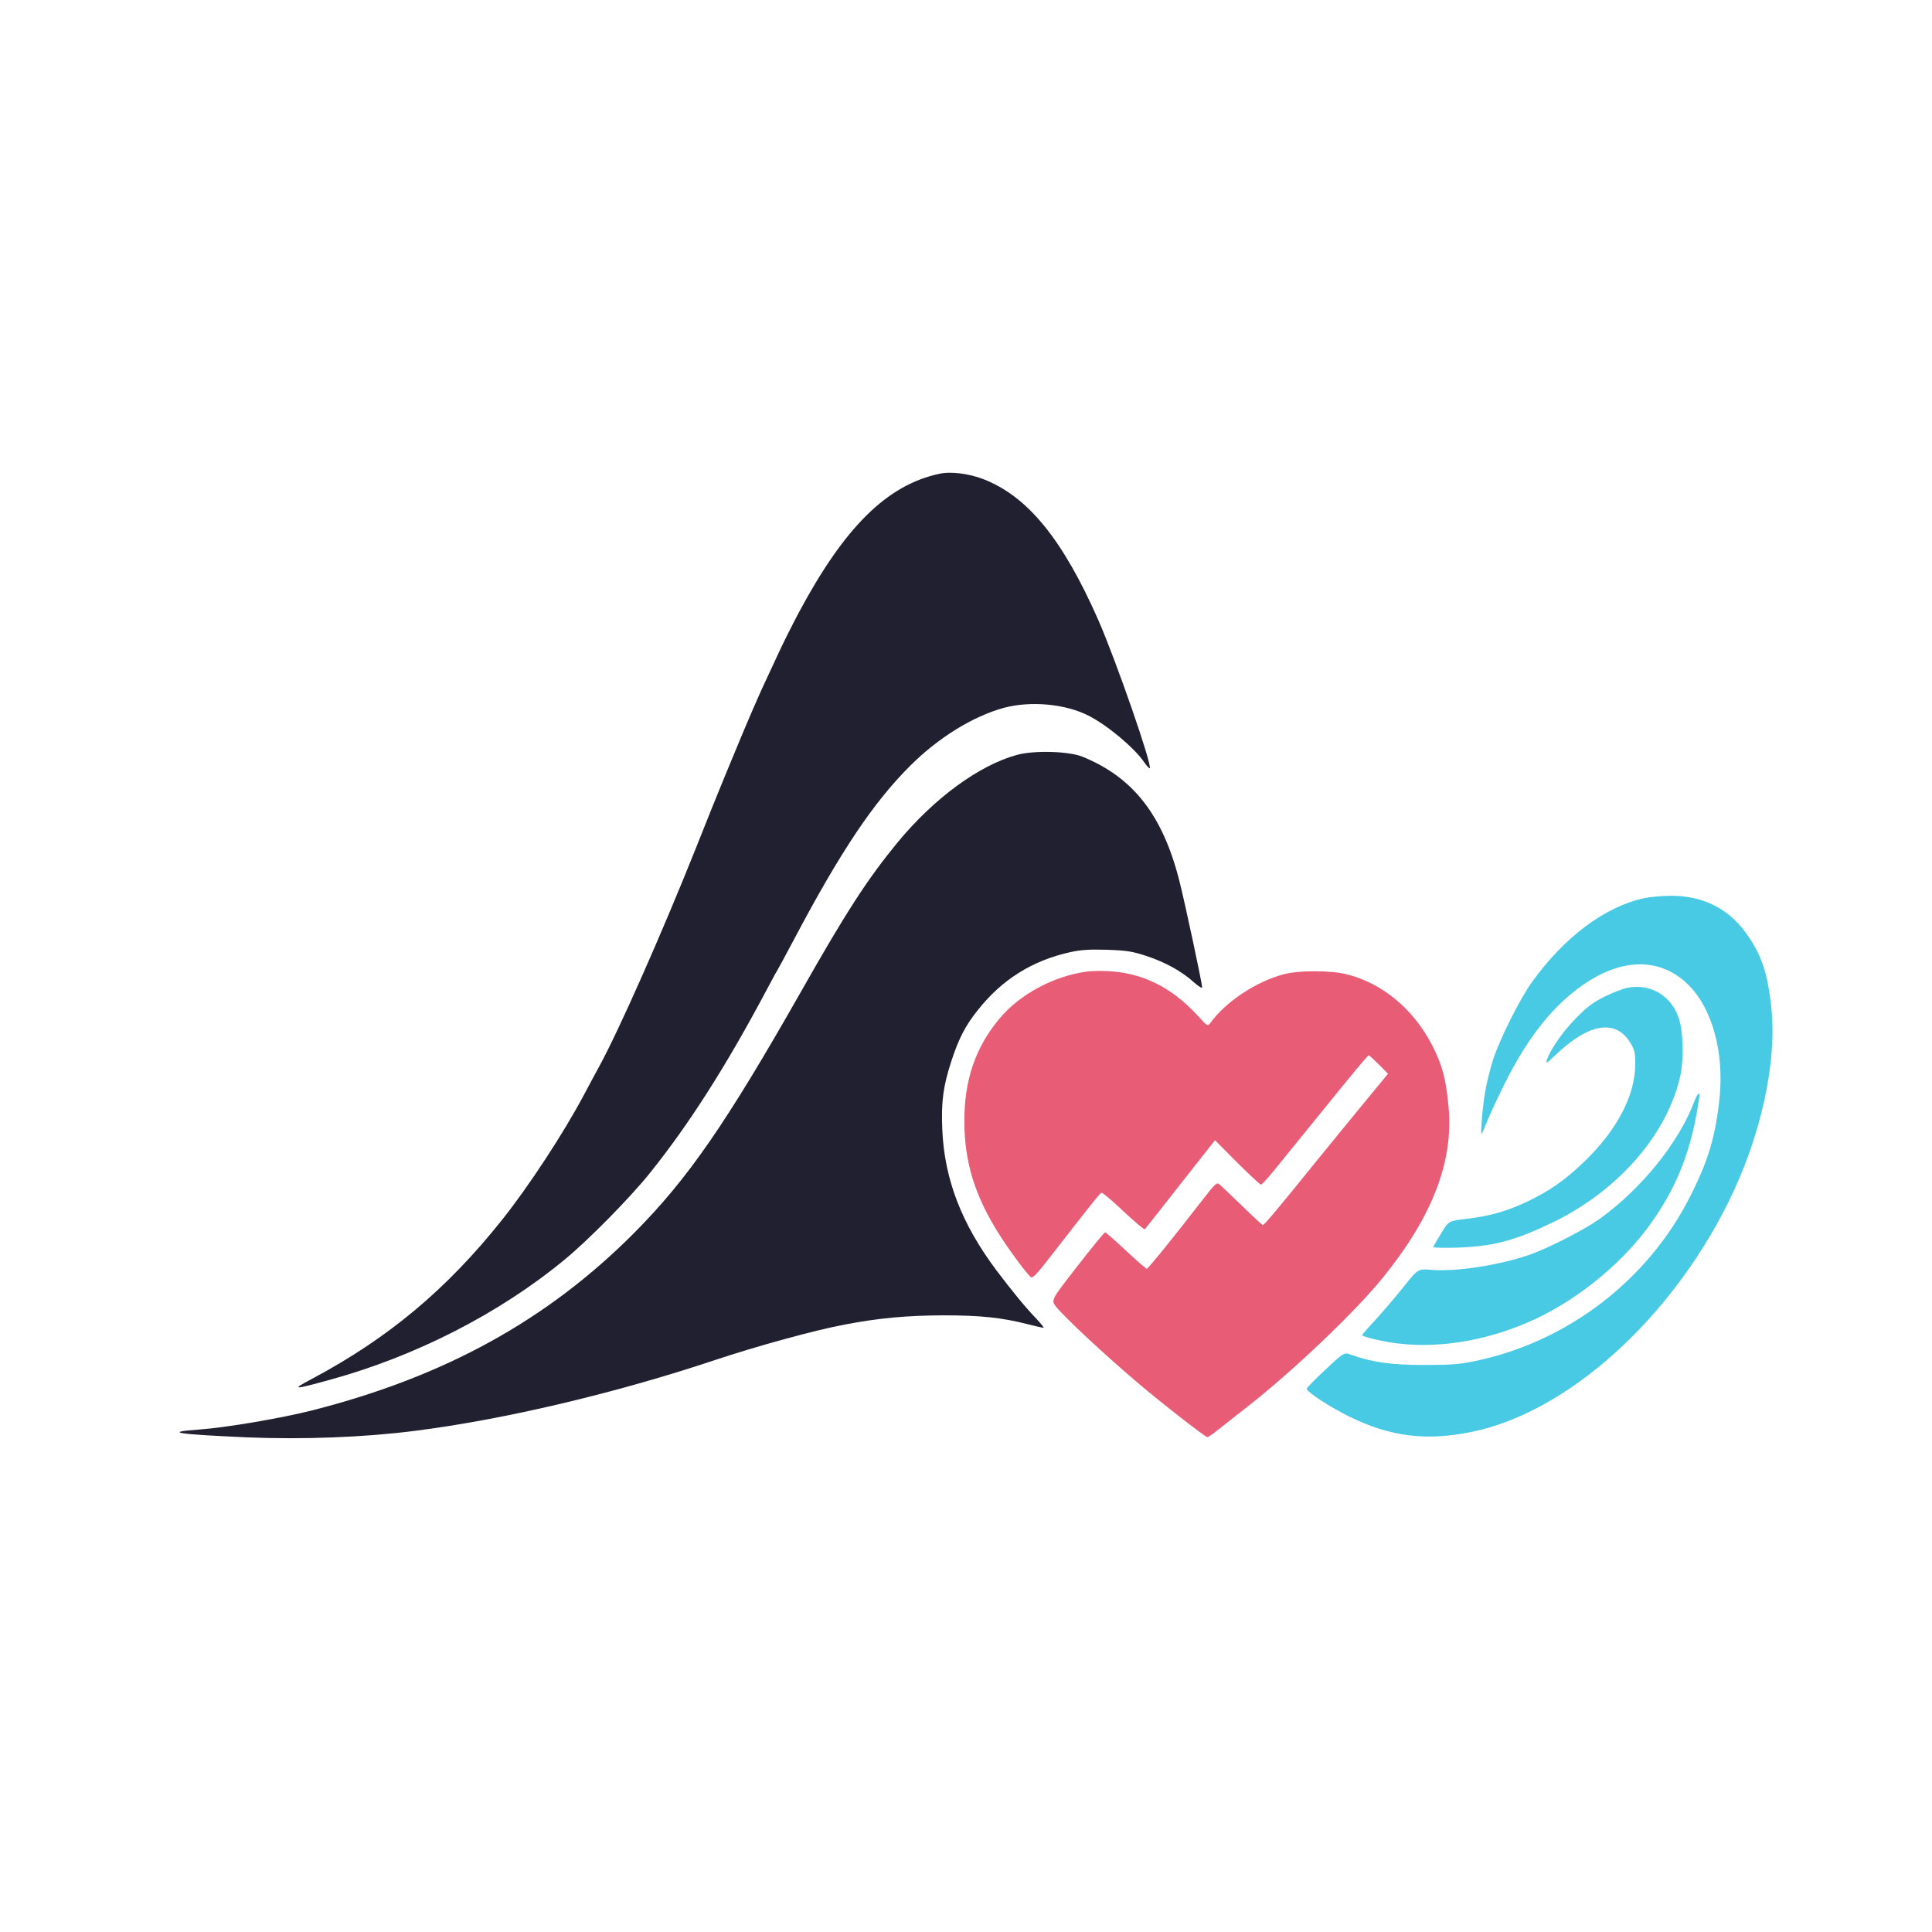
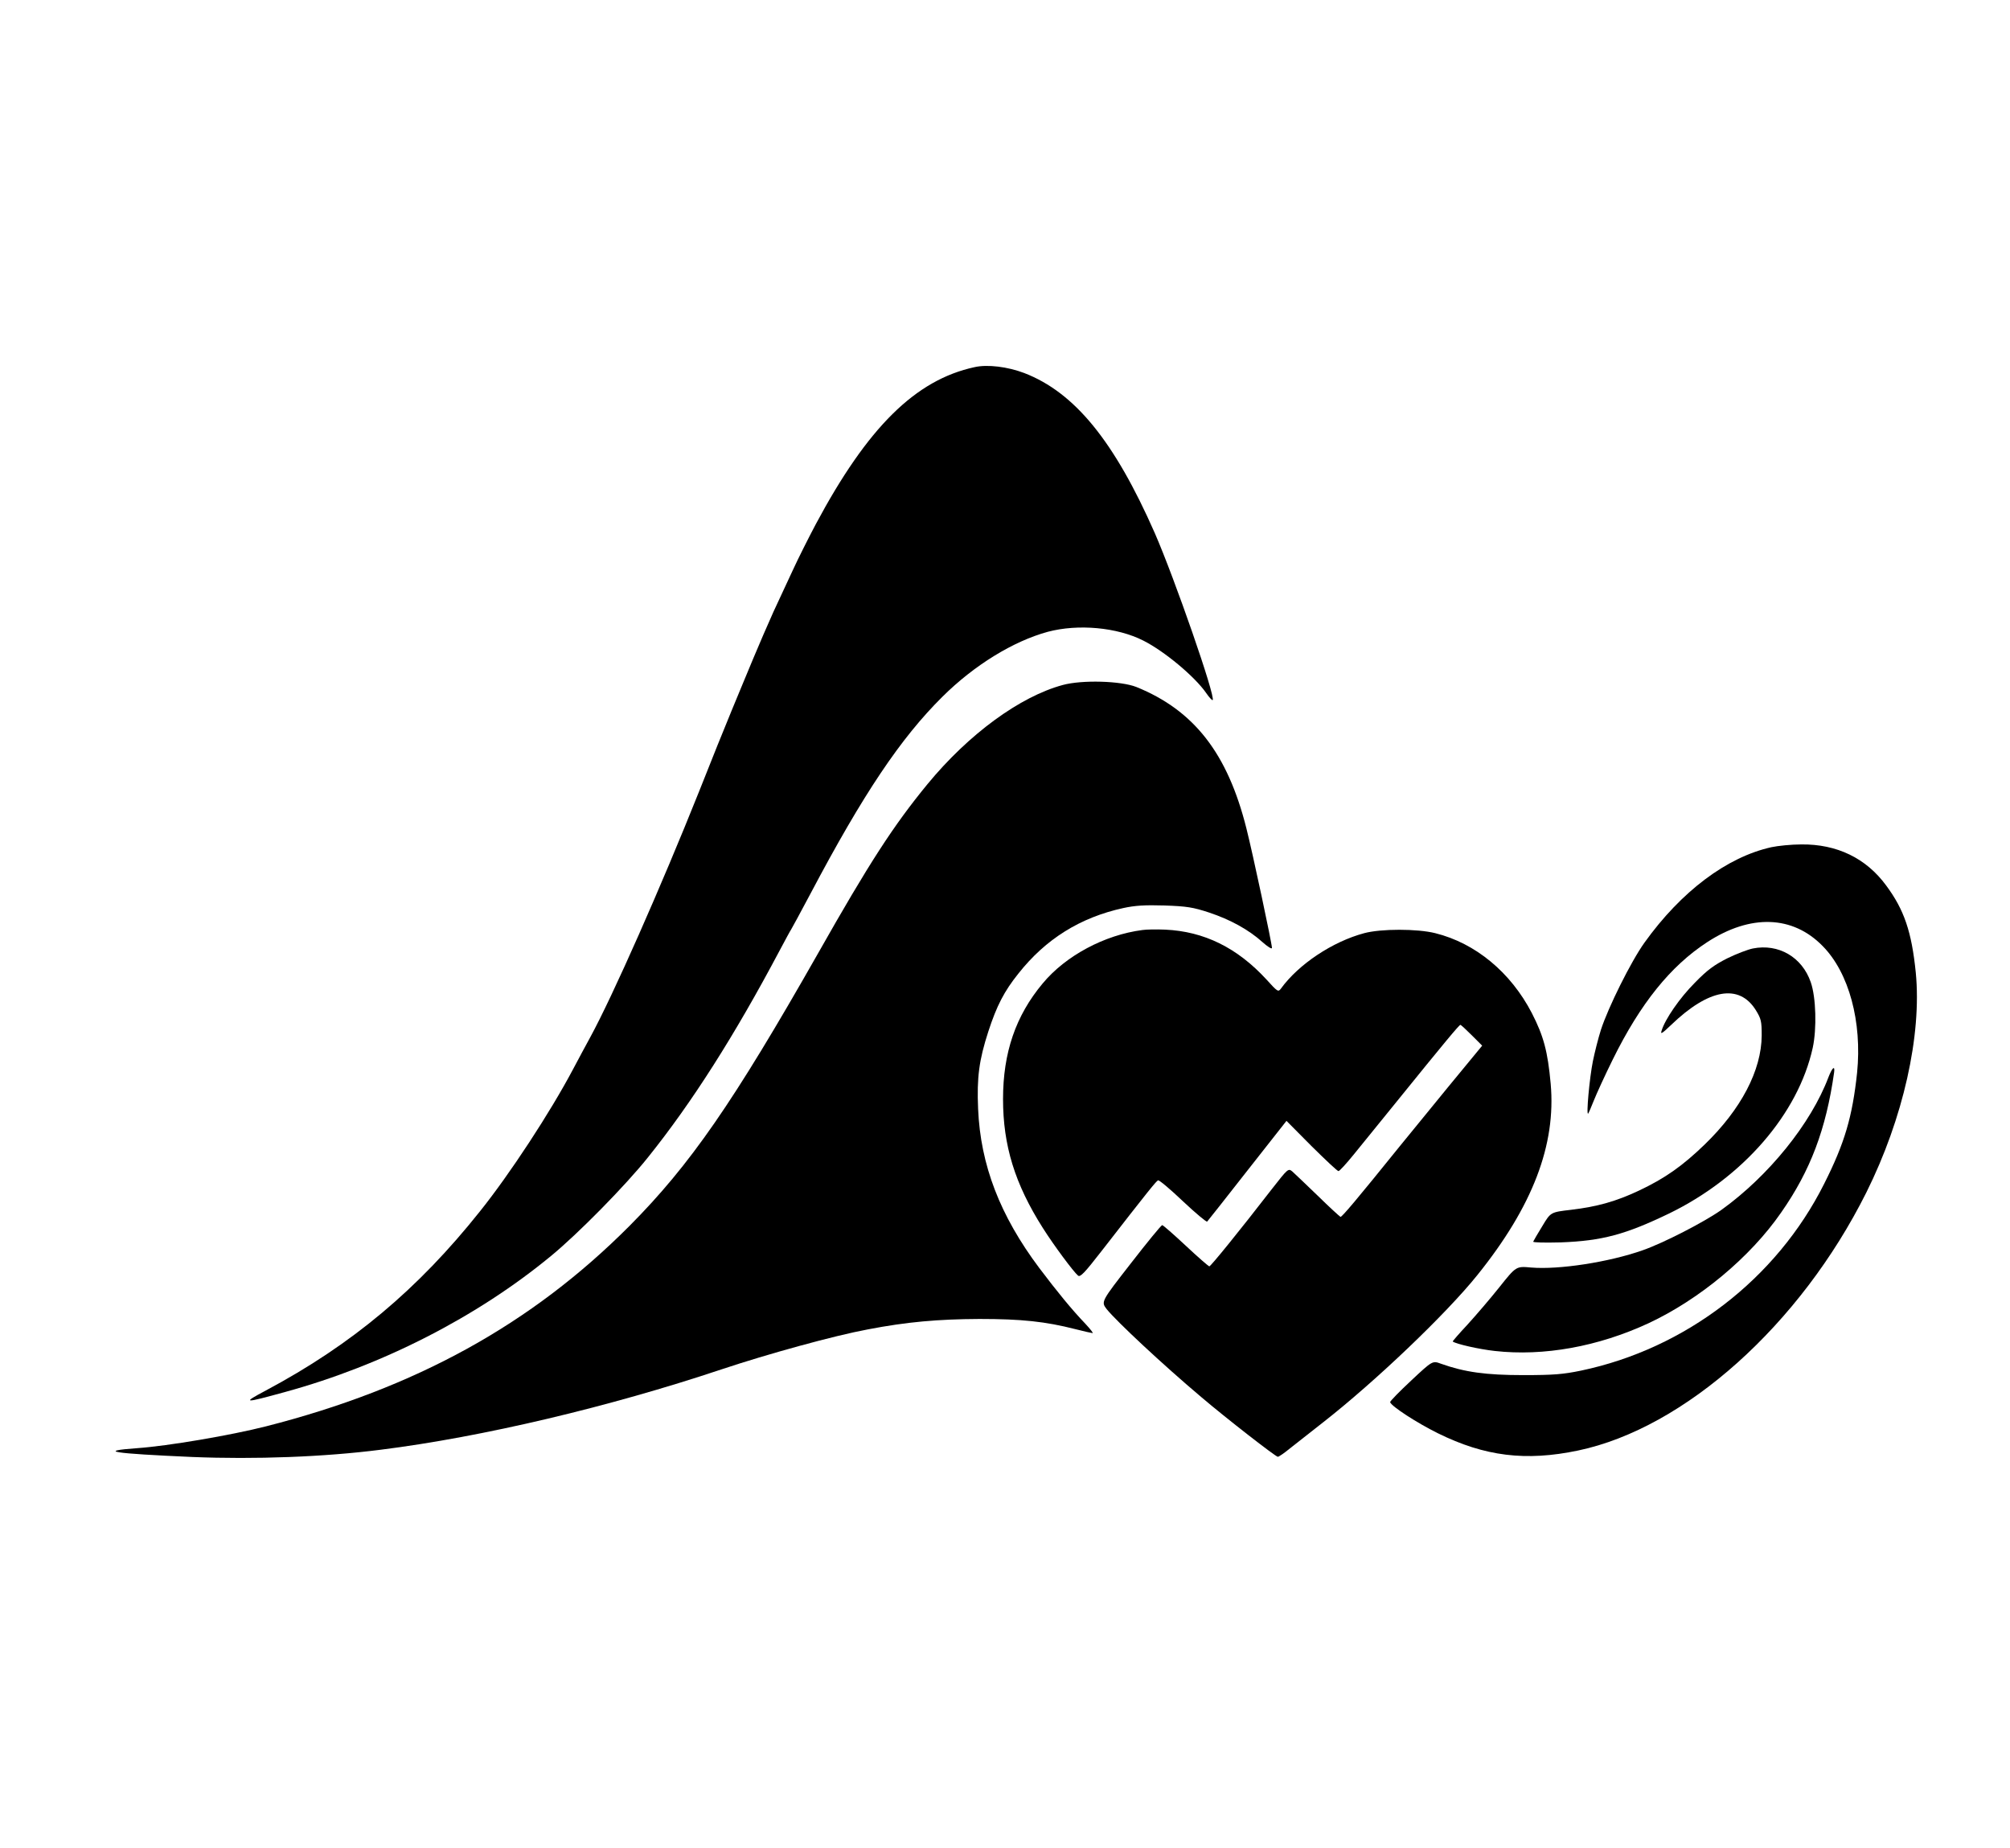
- <svg xmlns="http://www.w3.org/2000/svg" viewBox="0 0 1024 1024">
-   <g transform="translate(41 79.1) scale(0.92)">
-     <g transform="translate(0,941) scale(0.1,-0.1)" stroke="none">
-       <path d="M4965 7540 c-301 -65 -545 -306 -809 -800 -36 -68 -89 -173 -116 -232 -28 -59 -72 -156 -100 -215 -27 -60 -73 -166 -103 -238 -30 -71 -79 -191 -110 -265 -31 -74 -106 -261 -167 -415 -191 -478 -439 -1040 -554 -1250 -18 -33 -57 -105 -86 -160 -117 -221 -322 -534 -475 -725 -316 -397 -653 -679 -1090 -912 -124 -66 -117 -67 101 -7 492 135 974 381 1350 691 138 113 381 360 495 503 224 279 441 620 670 1052 29 54 55 103 59 108 4 6 49 89 100 185 268 507 459 791 671 1001 162 161 361 283 537 331 155 41 353 23 487 -45 107 -54 262 -183 320 -267 15 -22 30 -38 33 -36 16 16 -194 620 -295 851 -206 468 -408 716 -665 815 -84 32 -187 45 -253 30z" fill="#202030" />
-       <path d="M5414 5921 c-218 -59 -479 -250 -689 -505 -174 -212 -297 -402 -557 -861 -433 -762 -652 -1078 -961 -1389 -500 -502 -1091 -827 -1852 -1021 -181 -46 -499 -100 -655 -111 -208 -15 -128 -27 279 -45 321 -13 672 0 961 37 518 65 1163 218 1735 409 237 79 574 172 747 204 198 38 356 52 568 53 215 0 336 -13 489 -52 43 -11 83 -20 87 -20 5 0 -12 21 -37 48 -70 73 -144 164 -234 283 -201 268 -300 526 -312 811 -7 161 5 249 52 394 43 132 81 205 153 295 139 176 315 286 535 334 60 13 109 16 210 13 113 -4 145 -9 227 -36 108 -36 201 -87 271 -150 27 -24 49 -38 49 -30 0 22 -98 482 -130 608 -96 383 -267 602 -561 721 -79 31 -276 37 -375 10z" fill="#202030" />
-       <path d="M9025 5095 c-227 -50 -460 -225 -647 -486 -69 -96 -185 -330 -222 -444 -14 -44 -32 -116 -41 -160 -17 -84 -35 -279 -24 -267 3 4 16 34 29 67 13 33 56 127 96 208 141 286 294 476 481 598 221 144 436 137 589 -20 134 -136 201 -386 175 -645 -24 -224 -63 -358 -168 -566 -243 -484 -705 -839 -1238 -951 -92 -19 -140 -23 -295 -23 -190 0 -298 15 -419 58 -43 16 -43 16 -152 -86 -60 -56 -108 -105 -107 -110 8 -22 136 -105 243 -158 239 -118 448 -144 715 -88 543 114 1131 640 1468 1314 188 377 283 801 252 1120 -21 208 -59 320 -151 444 -102 139 -251 211 -432 209 -51 0 -119 -7 -152 -14z" fill="#48CAE4" />
-       <path d="M5820 4673 c-193 -25 -391 -131 -508 -272 -138 -165 -202 -353 -202 -589 0 -236 60 -432 203 -657 55 -87 156 -223 179 -242 11 -10 33 13 120 125 244 314 279 357 288 360 6 2 63 -46 127 -107 65 -61 120 -107 123 -103 4 4 96 121 205 260 l199 253 127 -128 c71 -70 132 -128 138 -128 5 0 40 38 78 85 38 47 137 169 220 271 241 298 317 389 323 389 3 0 29 -24 58 -53 l53 -53 -173 -210 c-95 -116 -205 -251 -245 -300 -222 -275 -297 -364 -304 -362 -4 2 -57 50 -116 108 -60 58 -118 113 -129 123 -21 17 -22 16 -105 -90 -167 -216 -311 -393 -318 -393 -4 0 -58 47 -120 105 -62 58 -116 105 -120 105 -5 0 -77 -88 -160 -195 -152 -195 -152 -195 -123 -233 52 -64 283 -280 482 -448 127 -108 379 -304 390 -304 5 0 33 19 62 43 29 23 105 83 168 132 265 207 627 552 786 750 282 350 402 664 374 975 -15 165 -36 243 -96 360 -108 208 -287 356 -492 407 -92 23 -276 23 -362 0 -161 -43 -334 -158 -424 -282 -14 -19 -17 -17 -74 46 -149 162 -318 245 -516 254 -44 2 -97 1 -116 -2z" fill="#E85D75" />
-       <path d="M8930 4579 c-25 -5 -83 -27 -130 -50 -67 -34 -102 -59 -166 -125 -76 -76 -152 -186 -169 -244 -7 -20 2 -15 48 29 192 185 347 212 432 76 27 -44 30 -56 30 -129 -1 -178 -105 -376 -291 -556 -113 -109 -202 -172 -336 -235 -115 -54 -210 -81 -344 -97 -104 -12 -104 -12 -146 -82 -24 -39 -45 -75 -47 -80 -2 -5 59 -6 140 -4 212 8 330 40 554 148 375 183 656 507 730 843 21 97 17 257 -10 334 -44 128 -164 198 -295 172z" fill="#48CAE4" />
-       <path d="M9315 3923 c-89 -236 -305 -503 -546 -676 -88 -62 -294 -168 -400 -205 -173 -61 -428 -100 -569 -88 -76 7 -76 7 -162 -101 -47 -59 -121 -145 -163 -191 -43 -46 -76 -84 -74 -85 19 -13 133 -39 214 -48 250 -28 526 22 783 141 261 122 519 337 676 564 149 213 229 424 270 714 5 38 -10 24 -29 -25z" fill="#48CAE4" />
-     </g>
+ <svg xmlns="http://www.w3.org/2000/svg" version="1.0" width="1024pt" height="941pt" viewBox="0 0 1024 941" preserveAspectRatio="xMidYMid meet">
+   <g transform="translate(0,941) scale(0.1,-0.1)" fill="#000000" stroke="none">
+     <path d="M4965 7540 c-301 -65 -545 -306 -809 -800 -36 -68 -89 -173 -116 -232 -28 -59 -72 -156 -100 -215 -27 -60 -73 -166 -103 -238 -30 -71 -79 -191 -110 -265 -31 -74 -106 -261 -167 -415 -191 -478 -439 -1040 -554 -1250 -18 -33 -57 -105 -86 -160 -117 -221 -322 -534 -475 -725 -316 -397 -653 -679 -1090 -912 -124 -66 -117 -67 101 -7 492 135 974 381 1350 691 138 113 381 360 495 503 224 279 441 620 670 1052 29 54 55 103 59 108 4 6 49 89 100 185 268 507 459 791 671 1001 162 161 361 283 537 331 155 41 353 23 487 -45 107 -54 262 -183 320 -267 15 -22 30 -38 33 -36 16 16 -194 620 -295 851 -206 468 -408 716 -665 815 -84 32 -187 45 -253 30z" />
+     <path d="M5414 5921 c-218 -59 -479 -250 -689 -505 -174 -212 -297 -402 -557 -861 -433 -762 -652 -1078 -961 -1389 -500 -502 -1091 -827 -1852 -1021 -181 -46 -499 -100 -655 -111 -208 -15 -128 -27 279 -45 321 -13 672 0 961 37 518 65 1163 218 1735 409 237 79 574 172 747 204 198 38 356 52 568 53 215 0 336 -13 489 -52 43 -11 83 -20 87 -20 5 0 -12 21 -37 48 -70 73 -144 164 -234 283 -201 268 -300 526 -312 811 -7 161 5 249 52 394 43 132 81 205 153 295 139 176 315 286 535 334 60 13 109 16 210 13 113 -4 145 -9 227 -36 108 -36 201 -87 271 -150 27 -24 49 -38 49 -30 0 22 -98 482 -130 608 -96 383 -267 602 -561 721 -79 31 -276 37 -375 10z" />
+     <path d="M9025 5095 c-227 -50 -460 -225 -647 -486 -69 -96 -185 -330 -222 -444 -14 -44 -32 -116 -41 -160 -17 -84 -35 -279 -24 -267 3 4 16 34 29 67 13 33 56 127 96 208 141 286 294 476 481 598 221 144 436 137 589 -20 134 -136 201 -386 175 -645 -24 -224 -63 -358 -168 -566 -243 -484 -705 -839 -1238 -951 -92 -19 -140 -23 -295 -23 -190 0 -298 15 -419 58 -43 16 -43 16 -152 -86 -60 -56 -108 -105 -107 -110 8 -22 136 -105 243 -158 239 -118 448 -144 715 -88 543 114 1131 640 1468 1314 188 377 283 801 252 1120 -21 208 -59 320 -151 444 -102 139 -251 211 -432 209 -51 0 -119 -7 -152 -14z" />
+     <path d="M5820 4673 c-193 -25 -391 -131 -508 -272 -138 -165 -202 -353 -202 -589 0 -236 60 -432 203 -657 55 -87 156 -223 179 -242 11 -10 33 13 120 125 244 314 279 357 288 360 6 2 63 -46 127 -107 65 -61 120 -107 123 -103 4 4 96 121 205 260 l199 253 127 -128 c71 -70 132 -128 138 -128 5 0 40 38 78 85 38 47 137 169 220 271 241 298 317 389 323 389 3 0 29 -24 58 -53 l53 -53 -173 -210 c-95 -116 -205 -251 -245 -300 -222 -275 -297 -364 -304 -362 -4 2 -57 50 -116 108 -60 58 -118 113 -129 123 -21 17 -22 16 -105 -90 -167 -216 -311 -393 -318 -393 -4 0 -58 47 -120 105 -62 58 -116 105 -120 105 -5 0 -77 -88 -160 -195 -152 -195 -152 -195 -123 -233 52 -64 283 -280 482 -448 127 -108 379 -304 390 -304 5 0 33 19 62 43 29 23 105 83 168 132 265 207 627 552 786 750 282 350 402 664 374 975 -15 165 -36 243 -96 360 -108 208 -287 356 -492 407 -92 23 -276 23 -362 0 -161 -43 -334 -158 -424 -282 -14 -19 -17 -17 -74 46 -149 162 -318 245 -516 254 -44 2 -97 1 -116 -2z" />
+     <path d="M8930 4579 c-25 -5 -83 -27 -130 -50 -67 -34 -102 -59 -166 -125 -76 -76 -152 -186 -169 -244 -7 -20 2 -15 48 29 192 185 347 212 432 76 27 -44 30 -56 30 -129 -1 -178 -105 -376 -291 -556 -113 -109 -202 -172 -336 -235 -115 -54 -210 -81 -344 -97 -104 -12 -104 -12 -146 -82 -24 -39 -45 -75 -47 -80 -2 -5 59 -6 140 -4 212 8 330 40 554 148 375 183 656 507 730 843 21 97 17 257 -10 334 -44 128 -164 198 -295 172z" />
+     <path d="M9315 3923 c-89 -236 -305 -503 -546 -676 -88 -62 -294 -168 -400 -205 -173 -61 -428 -100 -569 -88 -76 7 -76 7 -162 -101 -47 -59 -121 -145 -163 -191 -43 -46 -76 -84 -74 -85 19 -13 133 -39 214 -48 250 -28 526 22 783 141 261 122 519 337 676 564 149 213 229 424 270 714 5 38 -10 24 -29 -25z" />
  </g>
</svg>
